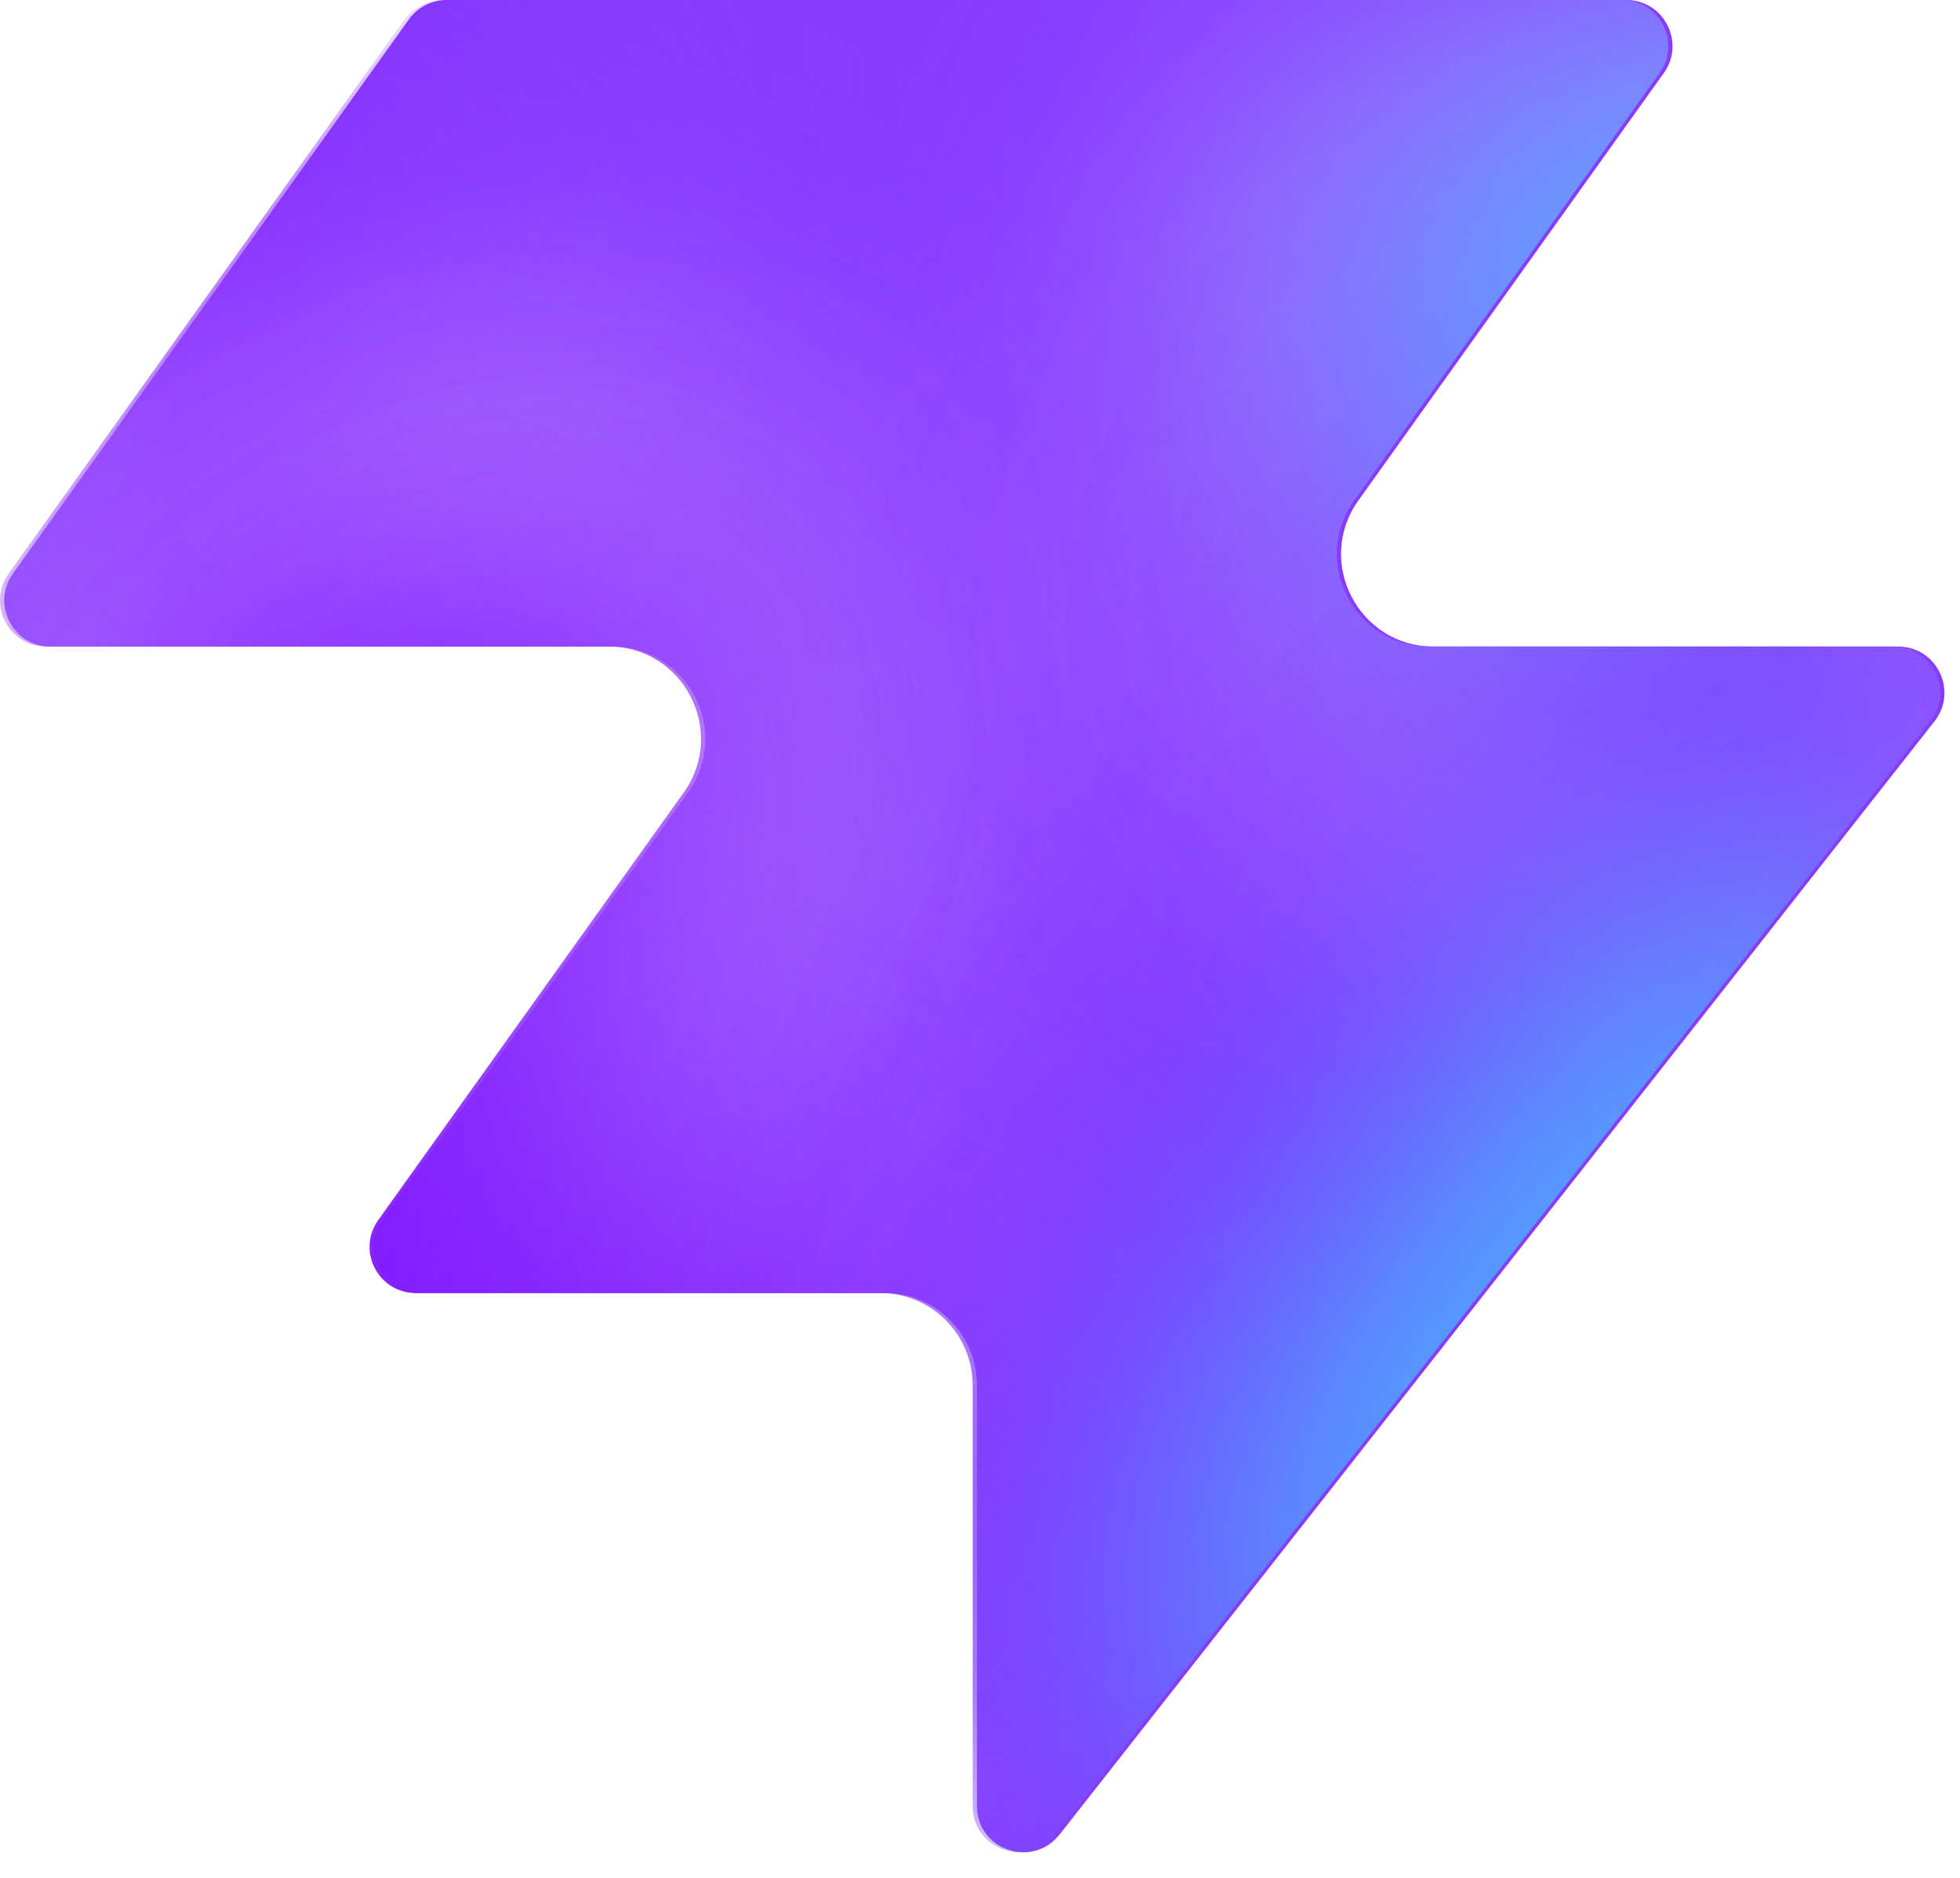
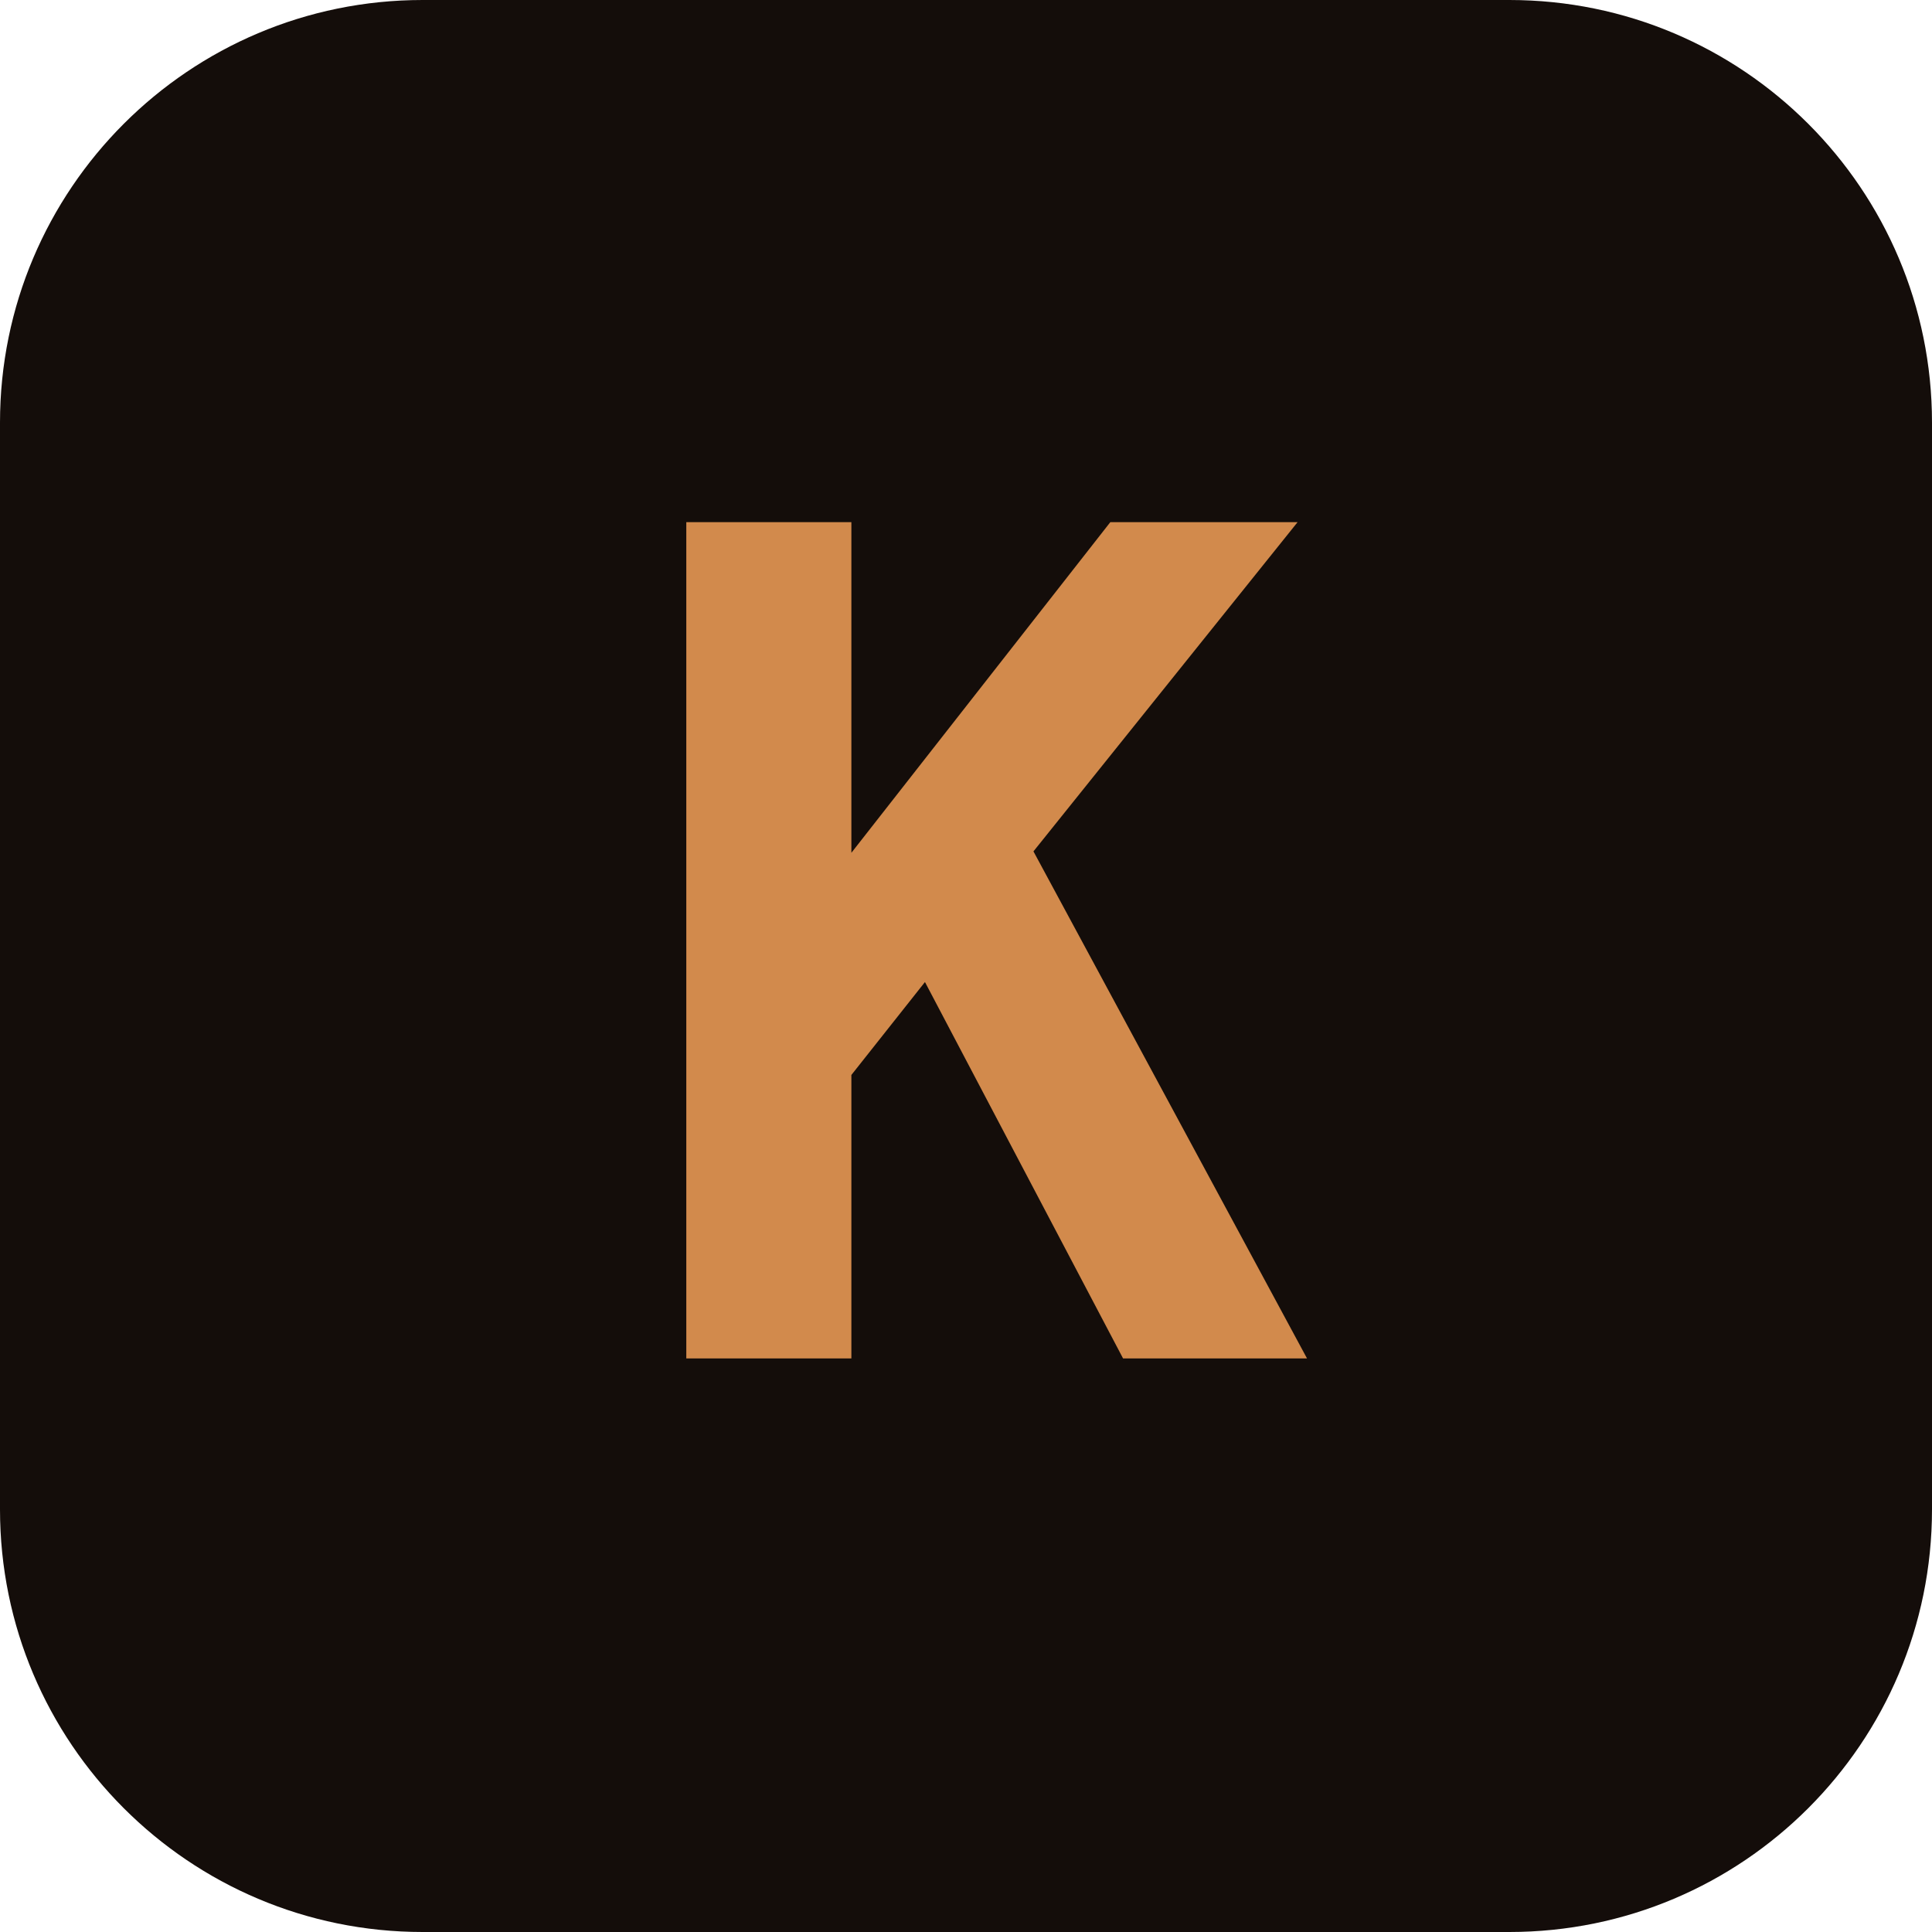
- <svg xmlns="http://www.w3.org/2000/svg" width="48" height="46" fill="none" viewBox="0 0 48 46">
-   <path fill="#863bff" d="M25.946 44.938c-.664.845-2.021.375-2.021-.698V33.937a2.26 2.26 0 0 0-2.262-2.262H10.287c-.92 0-1.456-1.04-.92-1.788l7.48-10.471c1.07-1.497 0-3.578-1.842-3.578H1.237c-.92 0-1.456-1.04-.92-1.788L10.013.474c.214-.297.556-.474.92-.474h28.894c.92 0 1.456 1.04.92 1.788l-7.48 10.471c-1.07 1.498 0 3.579 1.842 3.579h11.377c.943 0 1.473 1.088.89 1.83L25.947 44.94z" style="fill:#863bff;fill:color(display-p3 .525 .23 1);fill-opacity:1" />
-   <mask id="a" width="48" height="46" x="0" y="0" maskUnits="userSpaceOnUse" style="mask-type:alpha">
-     <path fill="#000" d="M25.842 44.938c-.664.844-2.021.375-2.021-.698V33.937a2.26 2.26 0 0 0-2.262-2.262H10.183c-.92 0-1.456-1.04-.92-1.788l7.48-10.471c1.07-1.498 0-3.579-1.842-3.579H1.133c-.92 0-1.456-1.04-.92-1.787L9.91.473c.214-.297.556-.474.92-.474h28.894c.92 0 1.456 1.04.92 1.788l-7.48 10.471c-1.07 1.498 0 3.578 1.842 3.578h11.377c.943 0 1.473 1.088.89 1.832L25.843 44.94z" style="fill:#000;fill-opacity:1" />
-   </mask>
-   <g mask="url(#a)">
-     <g filter="url(#b)">
-       <ellipse cx="5.508" cy="14.704" fill="#ede6ff" rx="5.508" ry="14.704" style="fill:#ede6ff;fill:color(display-p3 .927 .903 1);fill-opacity:1" transform="matrix(.00324 1 1 -.00324 -4.47 31.516)" />
-     </g>
-     <g filter="url(#c)">
-       <ellipse cx="10.399" cy="29.851" fill="#ede6ff" rx="10.399" ry="29.851" style="fill:#ede6ff;fill:color(display-p3 .927 .903 1);fill-opacity:1" transform="matrix(.00324 1 1 -.00324 -39.328 7.883)" />
-     </g>
-     <g filter="url(#d)">
-       <ellipse cx="5.508" cy="30.487" fill="#7e14ff" rx="5.508" ry="30.487" style="fill:#7e14ff;fill:color(display-p3 .492 .077 1);fill-opacity:1" transform="rotate(89.814 -25.913 -14.639)scale(1 -1)" />
-     </g>
-     <g filter="url(#e)">
-       <ellipse cx="5.508" cy="30.599" fill="#7e14ff" rx="5.508" ry="30.599" style="fill:#7e14ff;fill:color(display-p3 .492 .077 1);fill-opacity:1" transform="rotate(89.814 -32.644 -3.334)scale(1 -1)" />
-     </g>
-     <g filter="url(#f)">
-       <ellipse cx="5.508" cy="30.599" fill="#7e14ff" rx="5.508" ry="30.599" style="fill:#7e14ff;fill:color(display-p3 .492 .077 1);fill-opacity:1" transform="matrix(.00324 1 1 -.00324 -34.34 30.47)" />
-     </g>
-     <g filter="url(#g)">
-       <ellipse cx="14.072" cy="22.078" fill="#ede6ff" rx="14.072" ry="22.078" style="fill:#ede6ff;fill:color(display-p3 .927 .903 1);fill-opacity:1" transform="rotate(93.35 24.506 48.493)scale(-1 1)" />
-     </g>
-     <g filter="url(#h)">
-       <ellipse cx="3.47" cy="21.501" fill="#7e14ff" rx="3.47" ry="21.501" style="fill:#7e14ff;fill:color(display-p3 .492 .077 1);fill-opacity:1" transform="rotate(89.009 28.708 47.59)scale(-1 1)" />
-     </g>
-     <g filter="url(#i)">
-       <ellipse cx="3.47" cy="21.501" fill="#7e14ff" rx="3.47" ry="21.501" style="fill:#7e14ff;fill:color(display-p3 .492 .077 1);fill-opacity:1" transform="rotate(89.009 28.708 47.59)scale(-1 1)" />
-     </g>
-     <g filter="url(#j)">
-       <ellipse cx=".387" cy="8.972" fill="#7e14ff" rx="4.407" ry="29.108" style="fill:#7e14ff;fill:color(display-p3 .492 .077 1);fill-opacity:1" transform="rotate(39.51 .387 8.972)" />
-     </g>
-     <g filter="url(#k)">
-       <ellipse cx="47.523" cy="-6.092" fill="#7e14ff" rx="4.407" ry="29.108" style="fill:#7e14ff;fill:color(display-p3 .492 .077 1);fill-opacity:1" transform="rotate(37.892 47.523 -6.092)" />
-     </g>
-     <g filter="url(#l)">
-       <ellipse cx="41.412" cy="6.333" fill="#47bfff" rx="5.971" ry="9.665" style="fill:#47bfff;fill:color(display-p3 .28 .748 1);fill-opacity:1" transform="rotate(37.892 41.412 6.333)" />
-     </g>
-     <g filter="url(#m)">
-       <ellipse cx="-1.879" cy="38.332" fill="#7e14ff" rx="4.407" ry="29.108" style="fill:#7e14ff;fill:color(display-p3 .492 .077 1);fill-opacity:1" transform="rotate(37.892 -1.88 38.332)" />
-     </g>
-     <g filter="url(#n)">
-       <ellipse cx="-1.879" cy="38.332" fill="#7e14ff" rx="4.407" ry="29.108" style="fill:#7e14ff;fill:color(display-p3 .492 .077 1);fill-opacity:1" transform="rotate(37.892 -1.88 38.332)" />
-     </g>
-     <g filter="url(#o)">
-       <ellipse cx="35.651" cy="29.907" fill="#7e14ff" rx="4.407" ry="29.108" style="fill:#7e14ff;fill:color(display-p3 .492 .077 1);fill-opacity:1" transform="rotate(37.892 35.651 29.907)" />
-     </g>
-     <g filter="url(#p)">
-       <ellipse cx="38.418" cy="32.4" fill="#47bfff" rx="5.971" ry="15.297" style="fill:#47bfff;fill:color(display-p3 .28 .748 1);fill-opacity:1" transform="rotate(37.892 38.418 32.4)" />
-     </g>
-   </g>
-   <defs>
-     <filter id="b" width="60.045" height="41.654" x="-19.77" y="16.149" color-interpolation-filters="sRGB" filterUnits="userSpaceOnUse">
-       <feFlood flood-opacity="0" result="BackgroundImageFix" />
-       <feBlend in="SourceGraphic" in2="BackgroundImageFix" result="shape" />
-       <feGaussianBlur result="effect1_foregroundBlur_2002_17158" stdDeviation="7.659" />
-     </filter>
-     <filter id="c" width="90.34" height="51.437" x="-54.613" y="-7.533" color-interpolation-filters="sRGB" filterUnits="userSpaceOnUse">
-       <feFlood flood-opacity="0" result="BackgroundImageFix" />
-       <feBlend in="SourceGraphic" in2="BackgroundImageFix" result="shape" />
-       <feGaussianBlur result="effect1_foregroundBlur_2002_17158" stdDeviation="7.659" />
-     </filter>
-     <filter id="d" width="79.355" height="29.4" x="-49.64" y="2.03" color-interpolation-filters="sRGB" filterUnits="userSpaceOnUse">
-       <feFlood flood-opacity="0" result="BackgroundImageFix" />
-       <feBlend in="SourceGraphic" in2="BackgroundImageFix" result="shape" />
-       <feGaussianBlur result="effect1_foregroundBlur_2002_17158" stdDeviation="4.596" />
-     </filter>
-     <filter id="e" width="79.579" height="29.4" x="-45.045" y="20.029" color-interpolation-filters="sRGB" filterUnits="userSpaceOnUse">
-       <feFlood flood-opacity="0" result="BackgroundImageFix" />
-       <feBlend in="SourceGraphic" in2="BackgroundImageFix" result="shape" />
-       <feGaussianBlur result="effect1_foregroundBlur_2002_17158" stdDeviation="4.596" />
-     </filter>
-     <filter id="f" width="79.579" height="29.4" x="-43.513" y="21.178" color-interpolation-filters="sRGB" filterUnits="userSpaceOnUse">
-       <feFlood flood-opacity="0" result="BackgroundImageFix" />
-       <feBlend in="SourceGraphic" in2="BackgroundImageFix" result="shape" />
-       <feGaussianBlur result="effect1_foregroundBlur_2002_17158" stdDeviation="4.596" />
-     </filter>
-     <filter id="g" width="74.749" height="58.852" x="15.756" y="-17.901" color-interpolation-filters="sRGB" filterUnits="userSpaceOnUse">
-       <feFlood flood-opacity="0" result="BackgroundImageFix" />
-       <feBlend in="SourceGraphic" in2="BackgroundImageFix" result="shape" />
-       <feGaussianBlur result="effect1_foregroundBlur_2002_17158" stdDeviation="7.659" />
-     </filter>
-     <filter id="h" width="61.377" height="25.362" x="23.548" y="2.284" color-interpolation-filters="sRGB" filterUnits="userSpaceOnUse">
-       <feFlood flood-opacity="0" result="BackgroundImageFix" />
-       <feBlend in="SourceGraphic" in2="BackgroundImageFix" result="shape" />
-       <feGaussianBlur result="effect1_foregroundBlur_2002_17158" stdDeviation="4.596" />
-     </filter>
-     <filter id="i" width="61.377" height="25.362" x="23.548" y="2.284" color-interpolation-filters="sRGB" filterUnits="userSpaceOnUse">
-       <feFlood flood-opacity="0" result="BackgroundImageFix" />
-       <feBlend in="SourceGraphic" in2="BackgroundImageFix" result="shape" />
-       <feGaussianBlur result="effect1_foregroundBlur_2002_17158" stdDeviation="4.596" />
-     </filter>
-     <filter id="j" width="56.045" height="63.649" x="-27.636" y="-22.853" color-interpolation-filters="sRGB" filterUnits="userSpaceOnUse">
-       <feFlood flood-opacity="0" result="BackgroundImageFix" />
-       <feBlend in="SourceGraphic" in2="BackgroundImageFix" result="shape" />
-       <feGaussianBlur result="effect1_foregroundBlur_2002_17158" stdDeviation="4.596" />
-     </filter>
-     <filter id="k" width="54.814" height="64.646" x="20.116" y="-38.415" color-interpolation-filters="sRGB" filterUnits="userSpaceOnUse">
-       <feFlood flood-opacity="0" result="BackgroundImageFix" />
-       <feBlend in="SourceGraphic" in2="BackgroundImageFix" result="shape" />
-       <feGaussianBlur result="effect1_foregroundBlur_2002_17158" stdDeviation="4.596" />
-     </filter>
-     <filter id="l" width="33.541" height="35.313" x="24.641" y="-11.323" color-interpolation-filters="sRGB" filterUnits="userSpaceOnUse">
-       <feFlood flood-opacity="0" result="BackgroundImageFix" />
-       <feBlend in="SourceGraphic" in2="BackgroundImageFix" result="shape" />
-       <feGaussianBlur result="effect1_foregroundBlur_2002_17158" stdDeviation="4.596" />
-     </filter>
-     <filter id="m" width="54.814" height="64.646" x="-29.286" y="6.009" color-interpolation-filters="sRGB" filterUnits="userSpaceOnUse">
-       <feFlood flood-opacity="0" result="BackgroundImageFix" />
-       <feBlend in="SourceGraphic" in2="BackgroundImageFix" result="shape" />
-       <feGaussianBlur result="effect1_foregroundBlur_2002_17158" stdDeviation="4.596" />
-     </filter>
-     <filter id="n" width="54.814" height="64.646" x="-29.286" y="6.009" color-interpolation-filters="sRGB" filterUnits="userSpaceOnUse">
-       <feFlood flood-opacity="0" result="BackgroundImageFix" />
-       <feBlend in="SourceGraphic" in2="BackgroundImageFix" result="shape" />
-       <feGaussianBlur result="effect1_foregroundBlur_2002_17158" stdDeviation="4.596" />
-     </filter>
-     <filter id="o" width="54.814" height="64.646" x="8.244" y="-2.416" color-interpolation-filters="sRGB" filterUnits="userSpaceOnUse">
-       <feFlood flood-opacity="0" result="BackgroundImageFix" />
-       <feBlend in="SourceGraphic" in2="BackgroundImageFix" result="shape" />
-       <feGaussianBlur result="effect1_foregroundBlur_2002_17158" stdDeviation="4.596" />
-     </filter>
-     <filter id="p" width="39.409" height="43.623" x="18.713" y="10.588" color-interpolation-filters="sRGB" filterUnits="userSpaceOnUse">
-       <feFlood flood-opacity="0" result="BackgroundImageFix" />
-       <feBlend in="SourceGraphic" in2="BackgroundImageFix" result="shape" />
-       <feGaussianBlur result="effect1_foregroundBlur_2002_17158" stdDeviation="4.596" />
-     </filter>
-   </defs>
+ <svg xmlns="http://www.w3.org/2000/svg" width="64" height="64" viewBox="0 0 64 64">
+   <rect width="64" height="64" rx="14" fill="#140d0a" />
+   <text x="32" y="45" text-anchor="middle" font-family="'Roboto Mono', ui-monospace, monospace" font-size="38" font-weight="700" fill="#d28a4c">K</text>
</svg>
